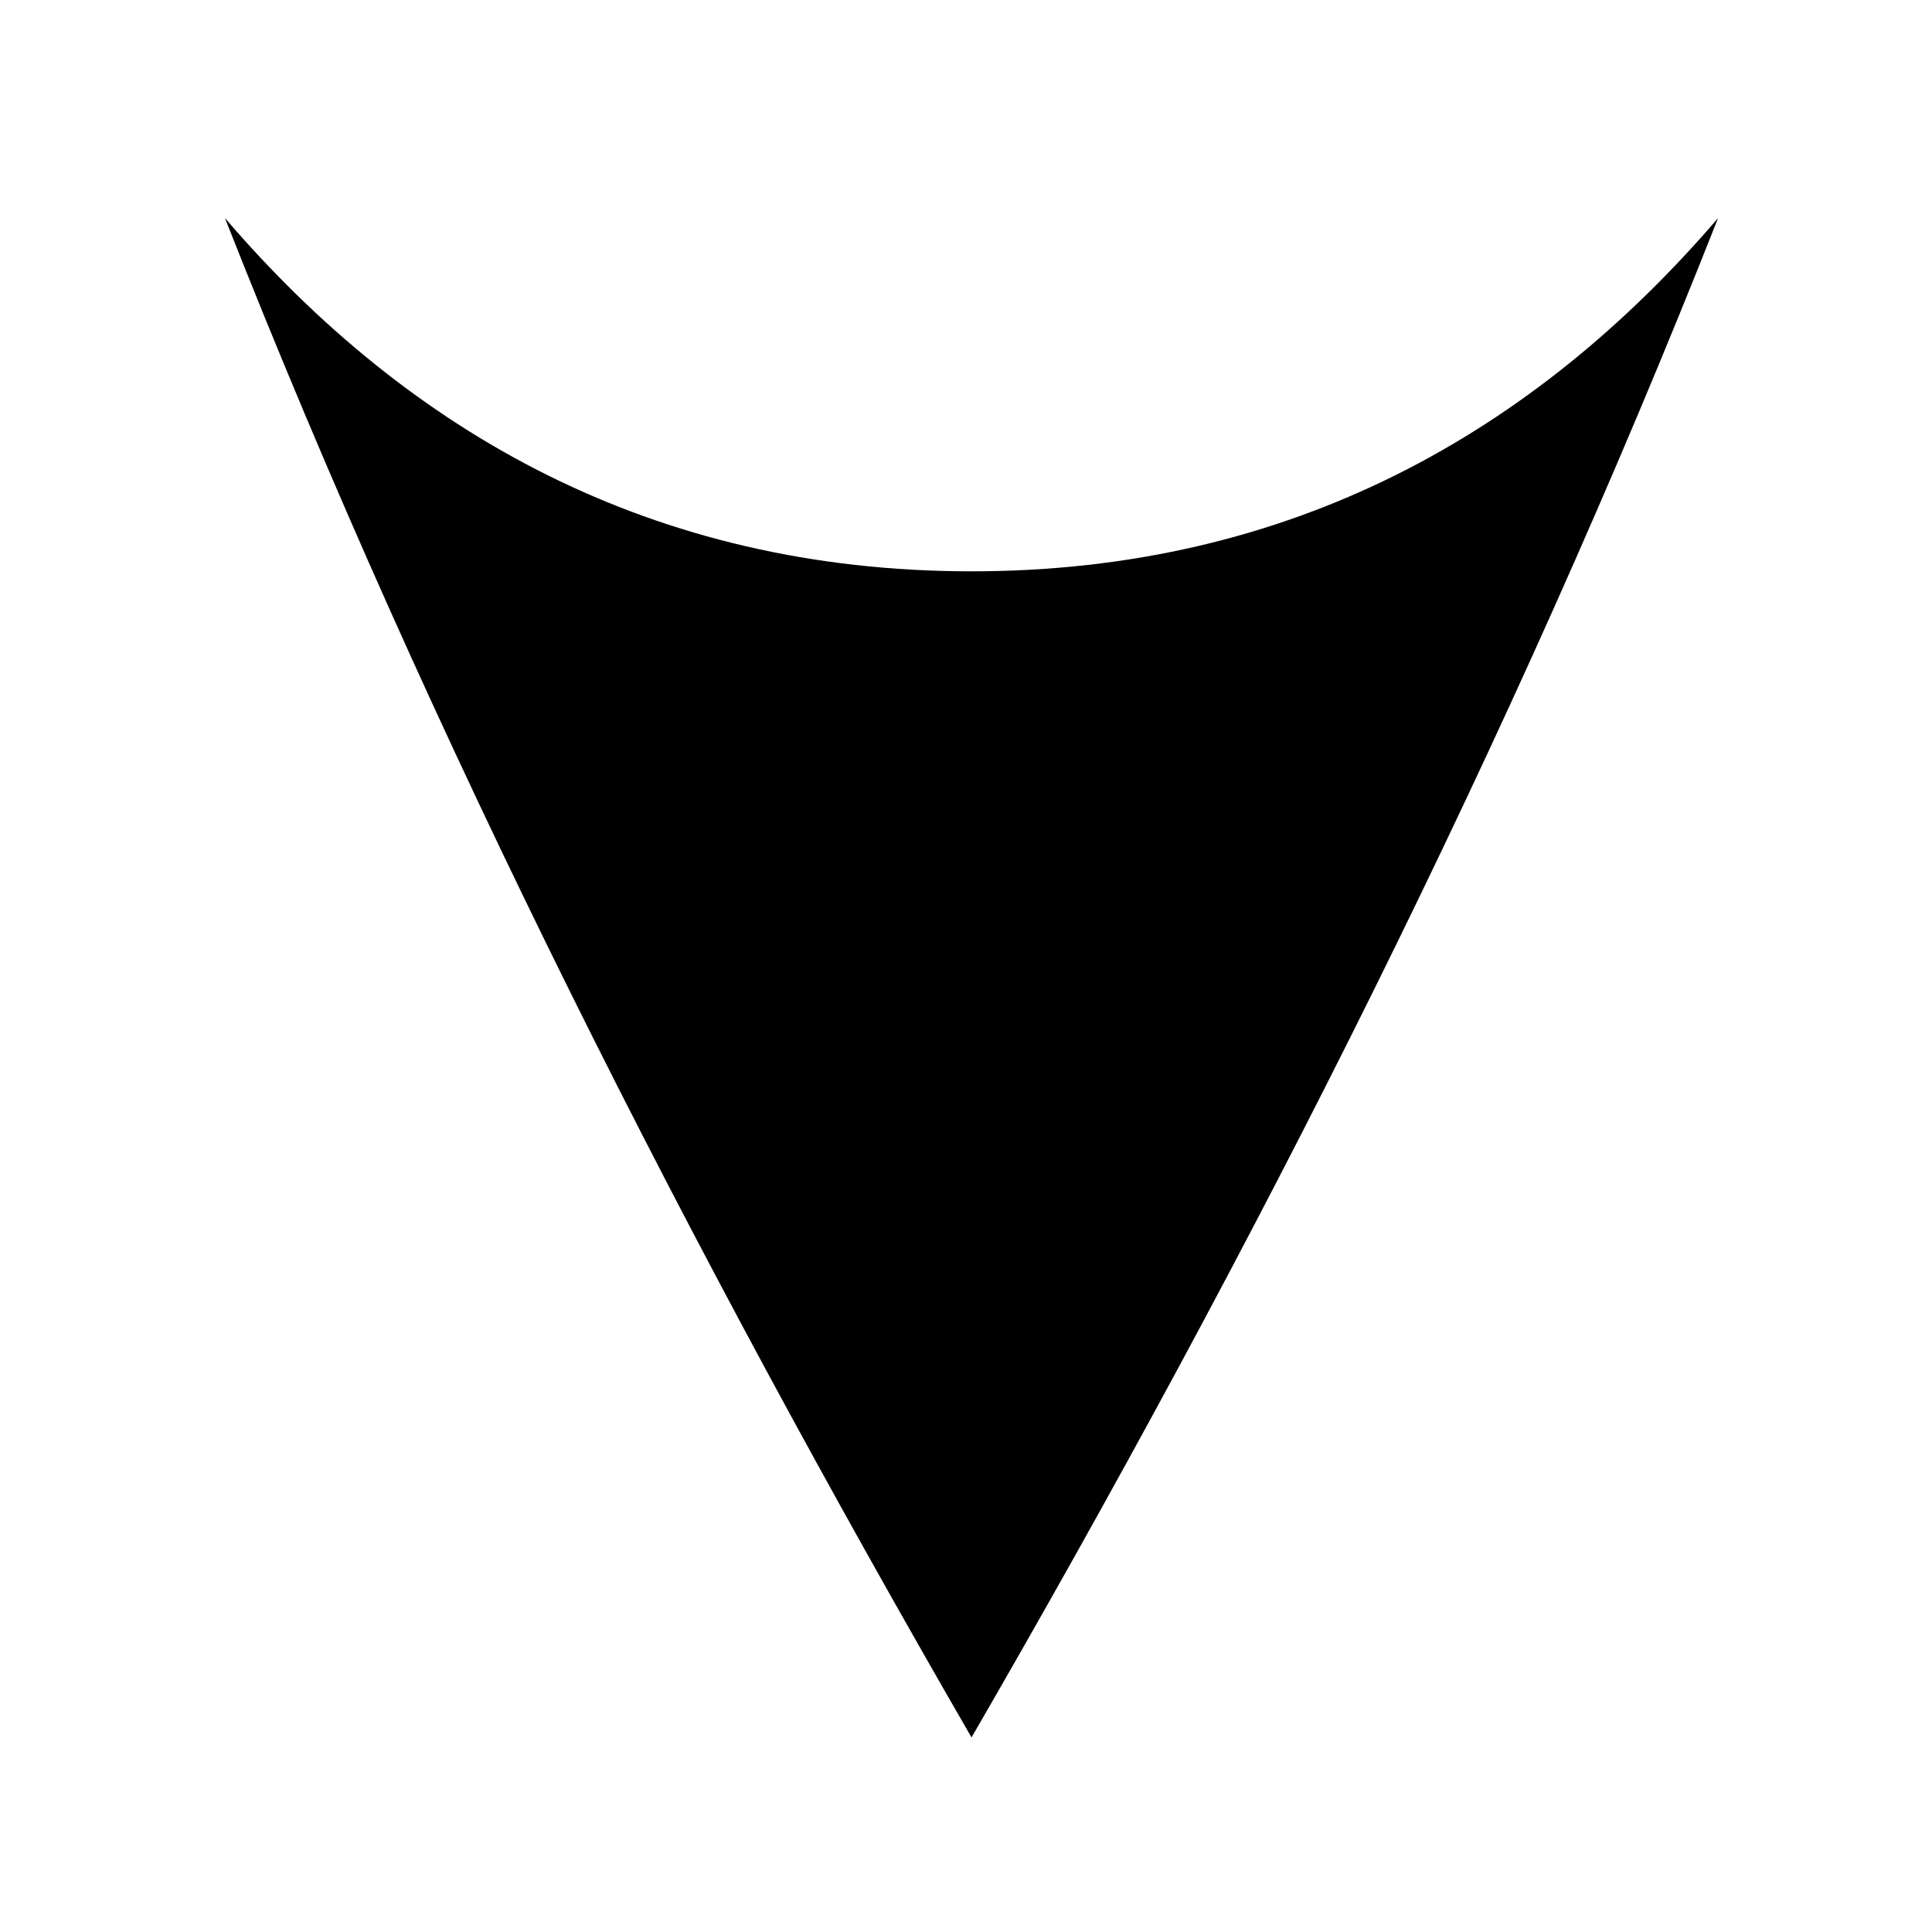
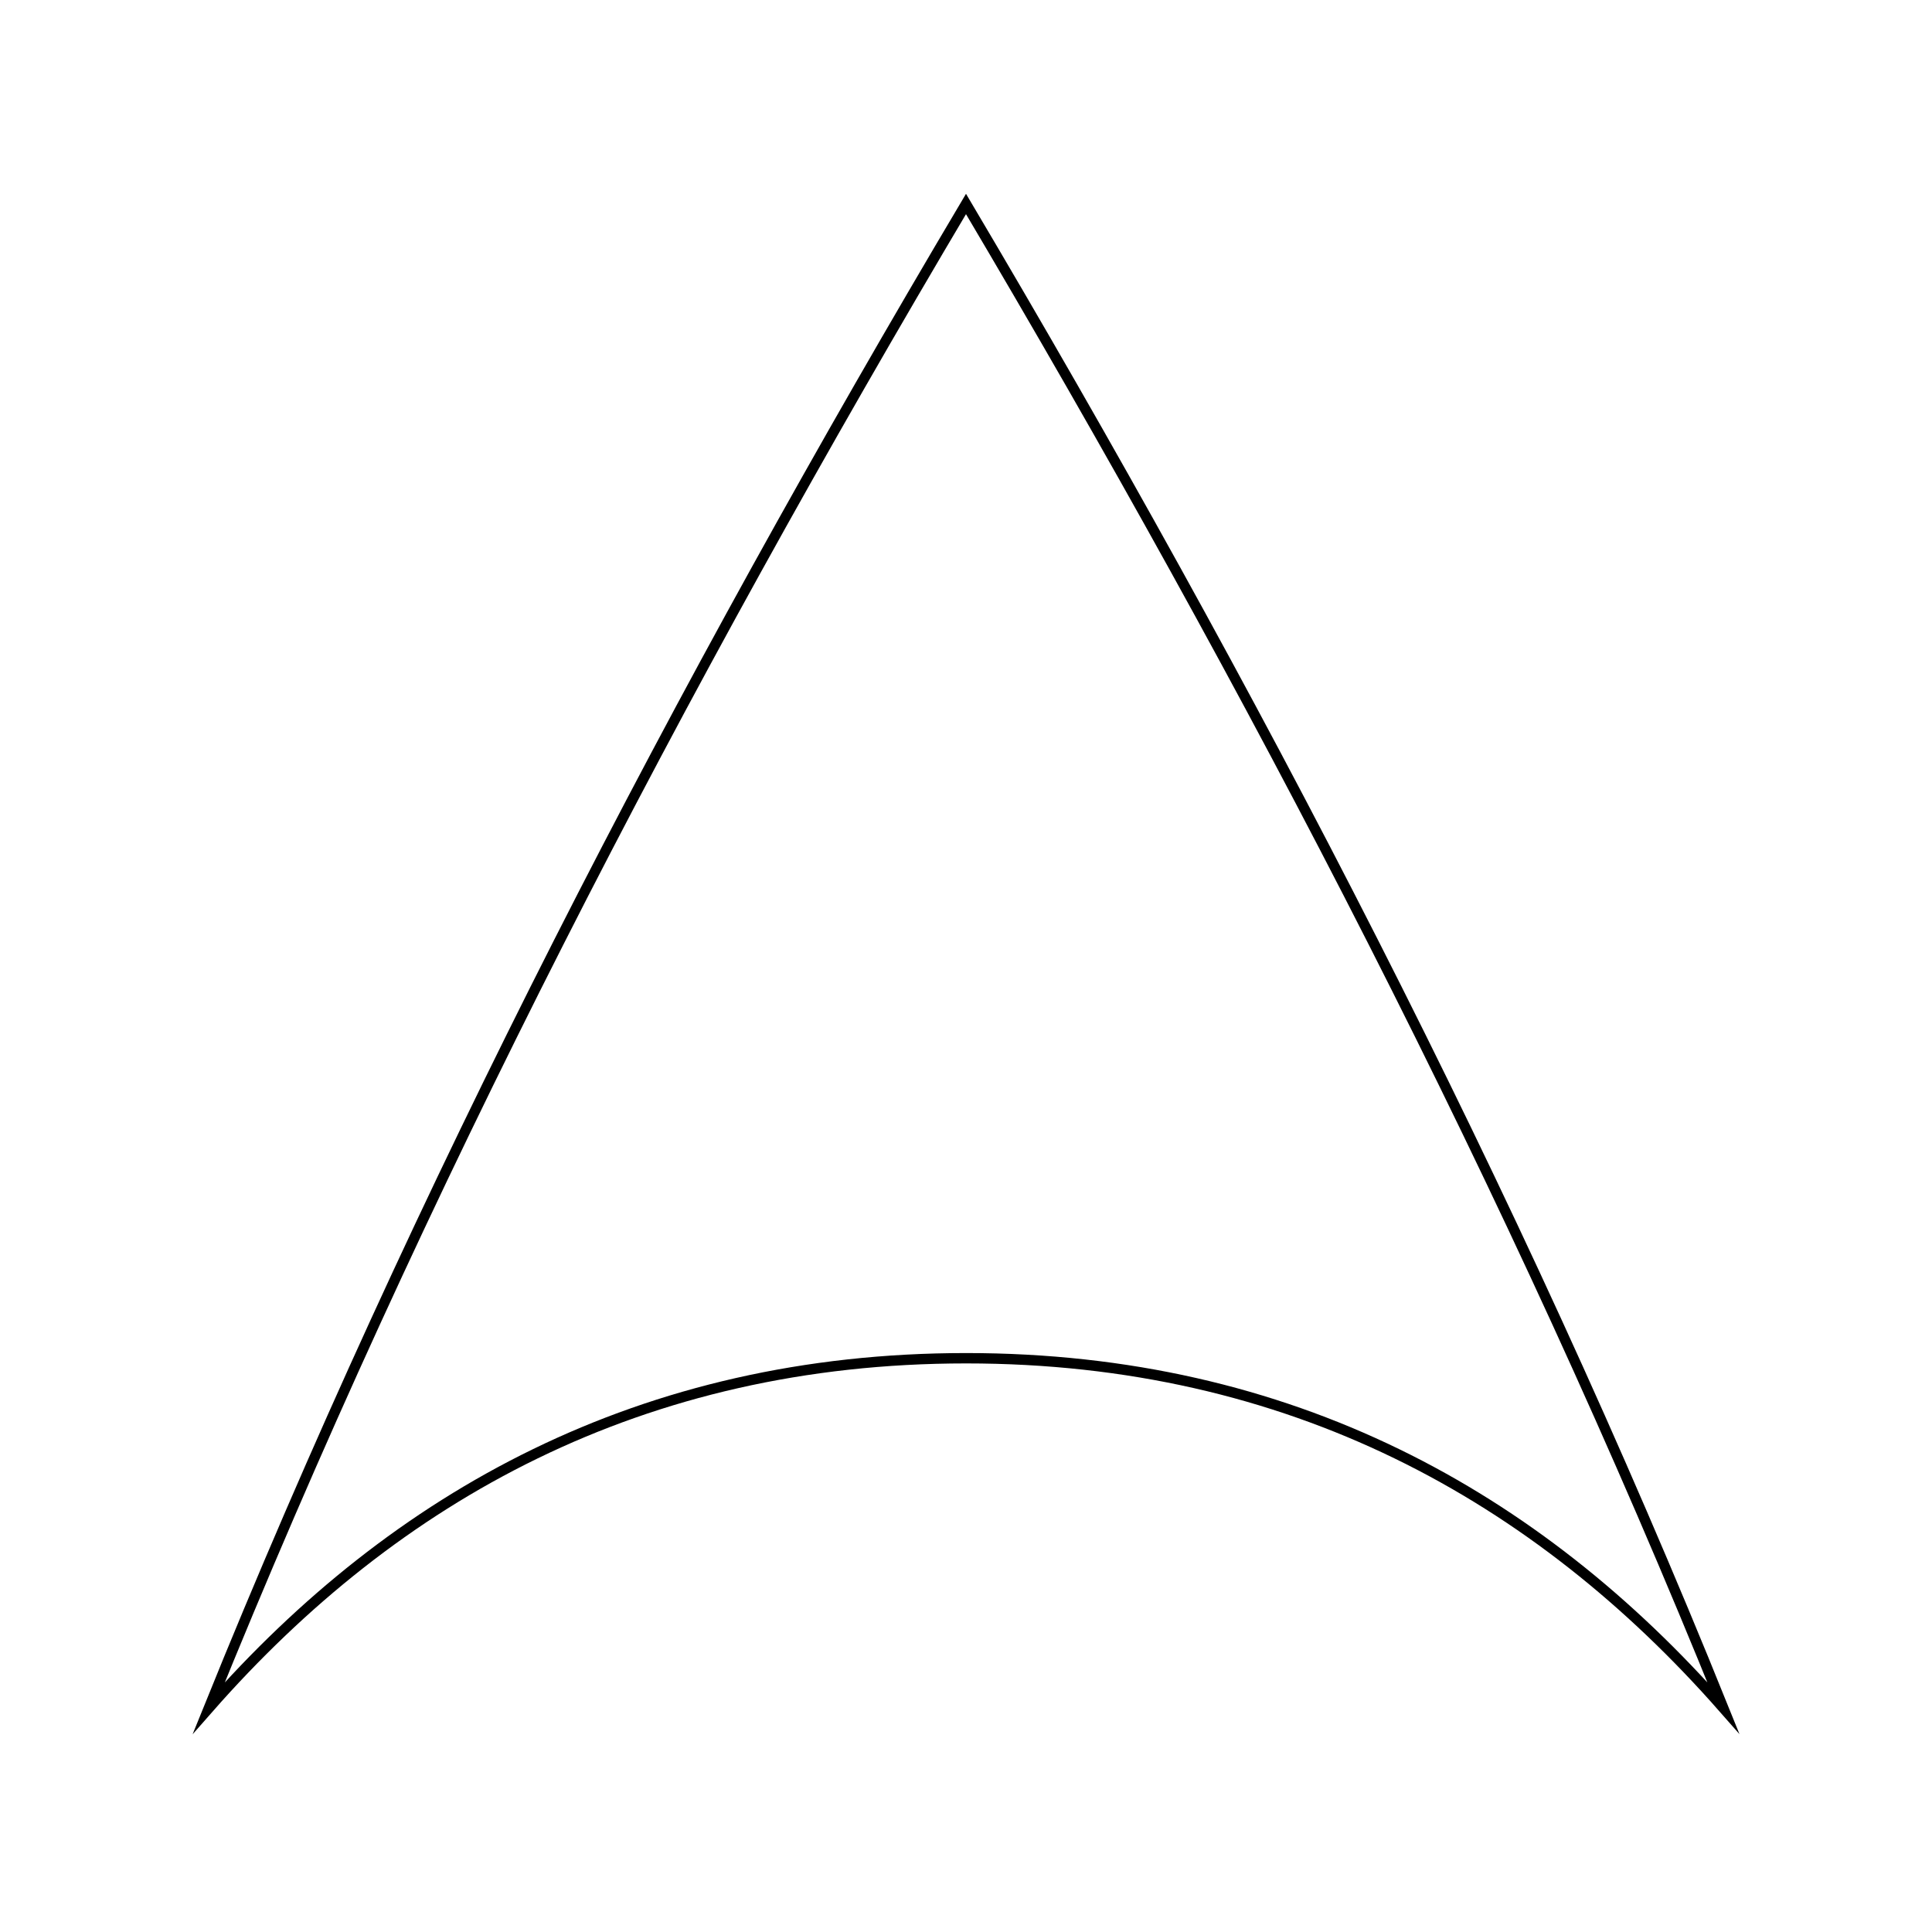
- <svg version="1.2" baseProfile="tiny" x="0px" y="0px" viewBox="0 0 140 140" xml:space="preserve">
-   <g id="_x31_.1_Fill">
- </g>
-   <g id="_x31_.1_Stroke">
- </g>
-   <g id="_x31_.2_Fll">
- </g>
-   <g id="_x31_.2_Stroke">
- </g>
-   <g id="_x31_.3_Fill">
- </g>
-   <g id="_x31_.3_Stroke">
- </g>
-   <g id="_x32_.1_fill">
- </g>
-   <g id="_x32_.1_kontur">
- </g>
-   <g id="_x32_.2_fill">
- </g>
-   <g id="_x32_.2_kontur">
- </g>
-   <g id="_x32_.3_fill">
- </g>
-   <g id="_x32_.3_kontur">
- </g>
-   <g id="_x32_.4_fill">
- </g>
-   <g id="_x32_.4_kontur">
- </g>
-   <g id="_x32_.5_fill">
- </g>
-   <g id="_x32_.5_kontur">
- </g>
-   <g id="_x33_.1_fill">
- </g>
-   <g id="_x33_.1_kontur">
- </g>
-   <g id="_x33_.2_fil">
- </g>
-   <g id="_x33_.2_kontur">
- </g>
-   <g id="_x33_.3_fill">
- </g>
-   <g id="_x33_.3_kontur">
- </g>
-   <g id="_x33_.4_fill">
- </g>
-   <g id="_x33_.4_kontur">
- </g>
-   <g id="_x33_.5_fill">
- </g>
-   <g id="_x33_.5_kontur">
- </g>
-   <g id="_x34_.1_Fill">
- </g>
-   <g id="_x34_.1_Stroke">
- </g>
-   <g id="_x34_.2_Fll">
- </g>
-   <g id="_x34_.2_Stroke">
- </g>
-   <g id="_x34_.3_Fill">
- </g>
-   <g id="_x34_.3_Stroke">
- </g>
-   <g id="_x35_.1_fill">
- </g>
-   <g id="_x35_.1_kontur">
- </g>
-   <g id="_x35_.2_fill">
- </g>
-   <g id="_x35_.2_kontur">
- </g>
-   <g id="_x35_.3_fill">
- </g>
-   <g id="_x35_.3_kontur">
- </g>
-   <g id="_x35_.4_fill">
- </g>
-   <g id="_x35_.4_kontur">
- </g>
-   <g id="_x35_.5_fill">
- </g>
-   <g id="_x35_.5_kontur">
- </g>
-   <g id="_x35_.6_fill">
- </g>
-   <g id="_x35_.6_kontur">
- </g>
-   <g id="_x35_.7_fill">
-     <path fill="current" d="M70.4,41.4c23.2,0,40.8-10.1,54.1-25.6c-15,38-33.6,74.7-54.1,110.1C50,90.6,31.3,53.9,16.3,15.8   C29.6,31.3,47.2,41.4,70.4,41.4z" />
+ <svg xmlns="http://www.w3.org/2000/svg" width="150mm" height="150mm" viewBox="0 0 150 150" version="1.1" id="svg5">
+   <defs id="defs2">
+ 
+ 
+ 
+ 
+ 
+ 
+ 
+ 
+ 
+ 
+ 
+ 
+ 
+ 
+ 
+ 
+ 
+ 
+ 
+ 
+ 
+ 
+ 
+ 
+ 
+ 
+ 
+ 
+ 
+ 
+ 
+ 
+ 
+ 
+ 
+ 
+ 
+ 
+ 
+ 
+ 
+ 	
+ 
+ 
+ 
+ 	
+ 
+ 
+ 
+ 
+ 
+ 
+ 
+ 
+ 
+ 
+ 
+ 
+ 
+ 
+ 
+ 
+ 
+ 
+ 
+ 
+ 
+ 
+ 
+ 
+ 
+ 
+ 
+ 
+ 
+ 
+ 
+ 
+ 
+ 
+ 
+ 
+ 
+ </defs>
+   <g id="layer1">
+     <path fill="none" stroke="current" stroke-width="0.805" stroke-miterlimit="10" d="M 75.004,105.453 C 49.792,105.454 30.666,116.166 16.214,132.606 32.513,92.304 52.724,53.381 75,15.836 97.171,53.273 117.494,92.194 133.797,132.6 119.343,116.162 100.216,105.452 75.004,105.453 Z" id="path1825" style="fill:none;stroke:#000000;stroke-opacity:1" />
  </g>
-   <g id="_x35_.7_kontur">
-     <path fill="none" stroke="current" stroke-width="0.75" stroke-miterlimit="10" d="M70.4,41.4c23.2,0,40.8-10.1,54.1-25.6   c-15,38-33.6,74.7-54.1,110.1C50,90.6,31.3,53.9,16.3,15.8C29.6,31.3,47.2,41.4,70.4,41.4z" />
-   </g>
-   <g id="_x35_.8_fill">
- </g>
-   <g id="_x35_.8_kontur">
- </g>
-   <g id="_x36_.1_fill">
- </g>
-   <g id="_x36_.1_kontur">
- </g>
-   <g id="_x36_.2_fill">
- </g>
-   <g id="_x36_.2_kontur">
- </g>
-   <g id="_x36_.3_Fill">
- </g>
-   <g id="_x36_.3_kontur">
- </g>
-   <g id="_x36_.4_fill">
- </g>
-   <g id="_x36_.4_kontur">
- </g>
-   <g id="_x36_.5_fill">
- </g>
-   <g id="_x36_.5_kontur">
- </g>
-   <g id="_x37_.1_fill">
- </g>
-   <g id="_x37_.1_kontur">
- </g>
-   <g id="_x37_.2_fill">
- </g>
-   <g id="_x37_.2_kontur">
- </g>
-   <g id="_x38_.1_fill">
- </g>
-   <g id="_x38_.1_kontur">
- </g>
-   <g id="_x38_.2_fill">
- </g>
-   <g id="_x38_.2_kontur">
- </g>
-   <g id="_x38_.3_fill">
- </g>
-   <g id="_x38_.3_kontur">
- </g>
-   <g id="_x38_.4_fill">
- </g>
-   <g id="_x38_.4_kontur">
- </g>
-   <g id="_x38_.5_fill">
- </g>
-   <g id="_x38_.5_kontur">
- </g>
-   <g id="_x39_.1_fill">
- </g>
-   <g id="_x39_.1_kontur">
- </g>
-   <g id="_x39_.2_fill">
- </g>
-   <g id="_x39_.2_kontur">
- </g>
-   <g id="_x39_.3_fill">
- </g>
-   <g id="_x39_.3_kontur">
- </g>
-   <g id="_x39_.4_fill">
- </g>
-   <g id="_x39_.4_kontur">
- </g>
-   <g id="_x39_.5_fill">
- </g>
-   <g id="_x39_.5_kontur">
- </g>
</svg>
